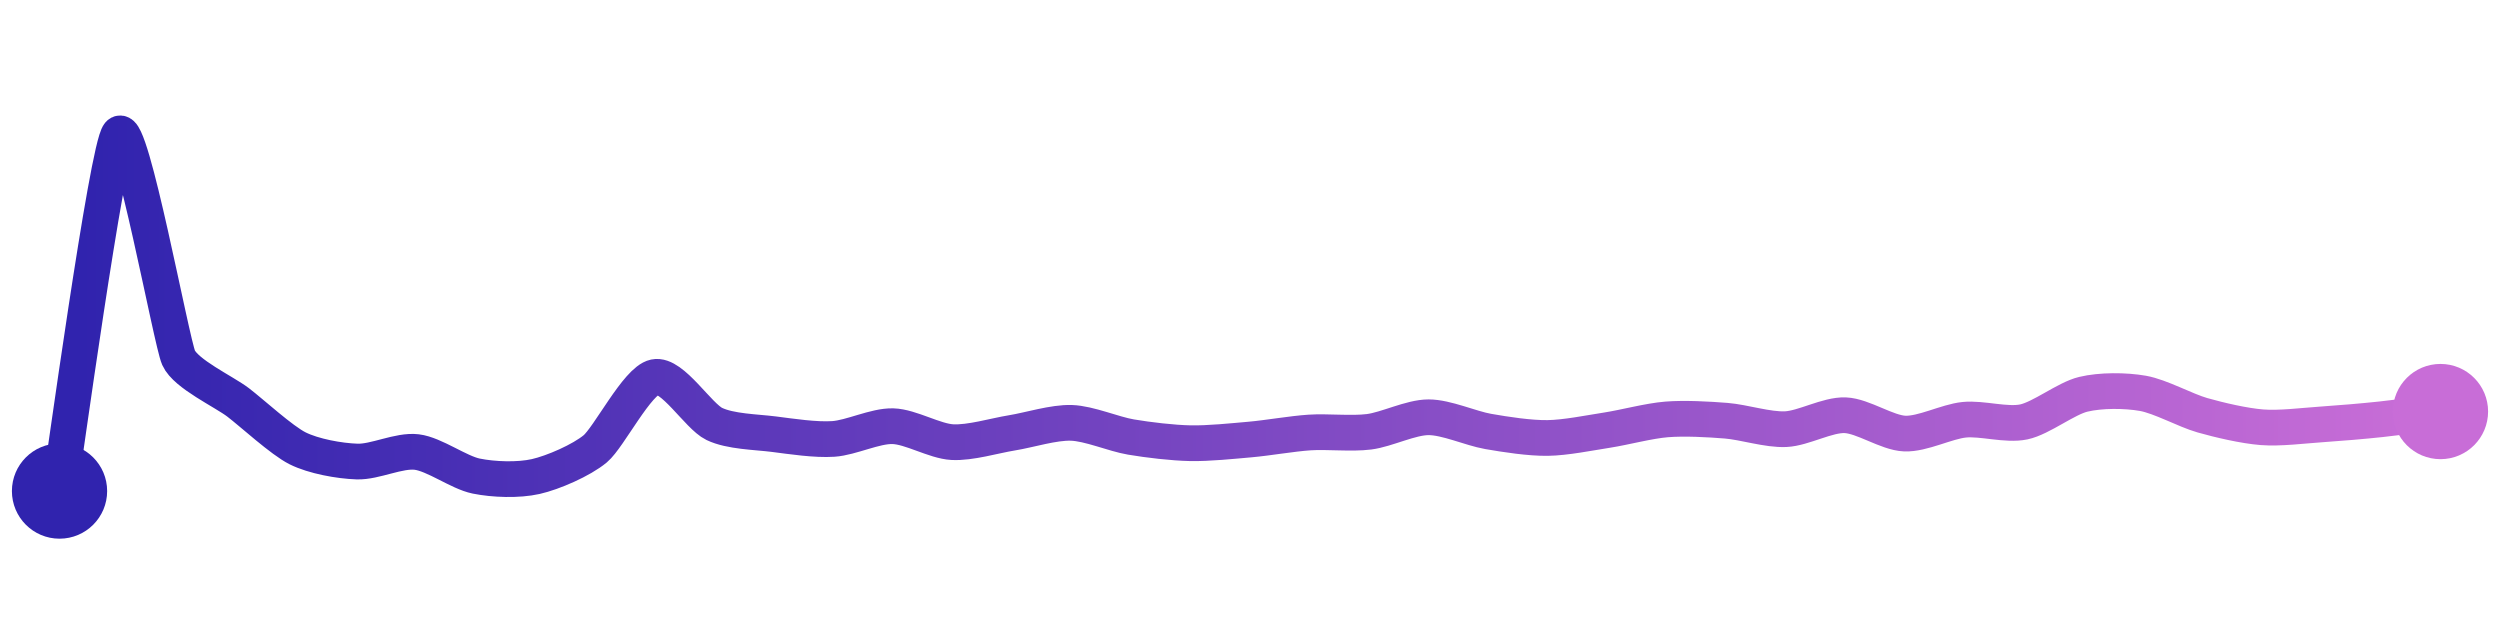
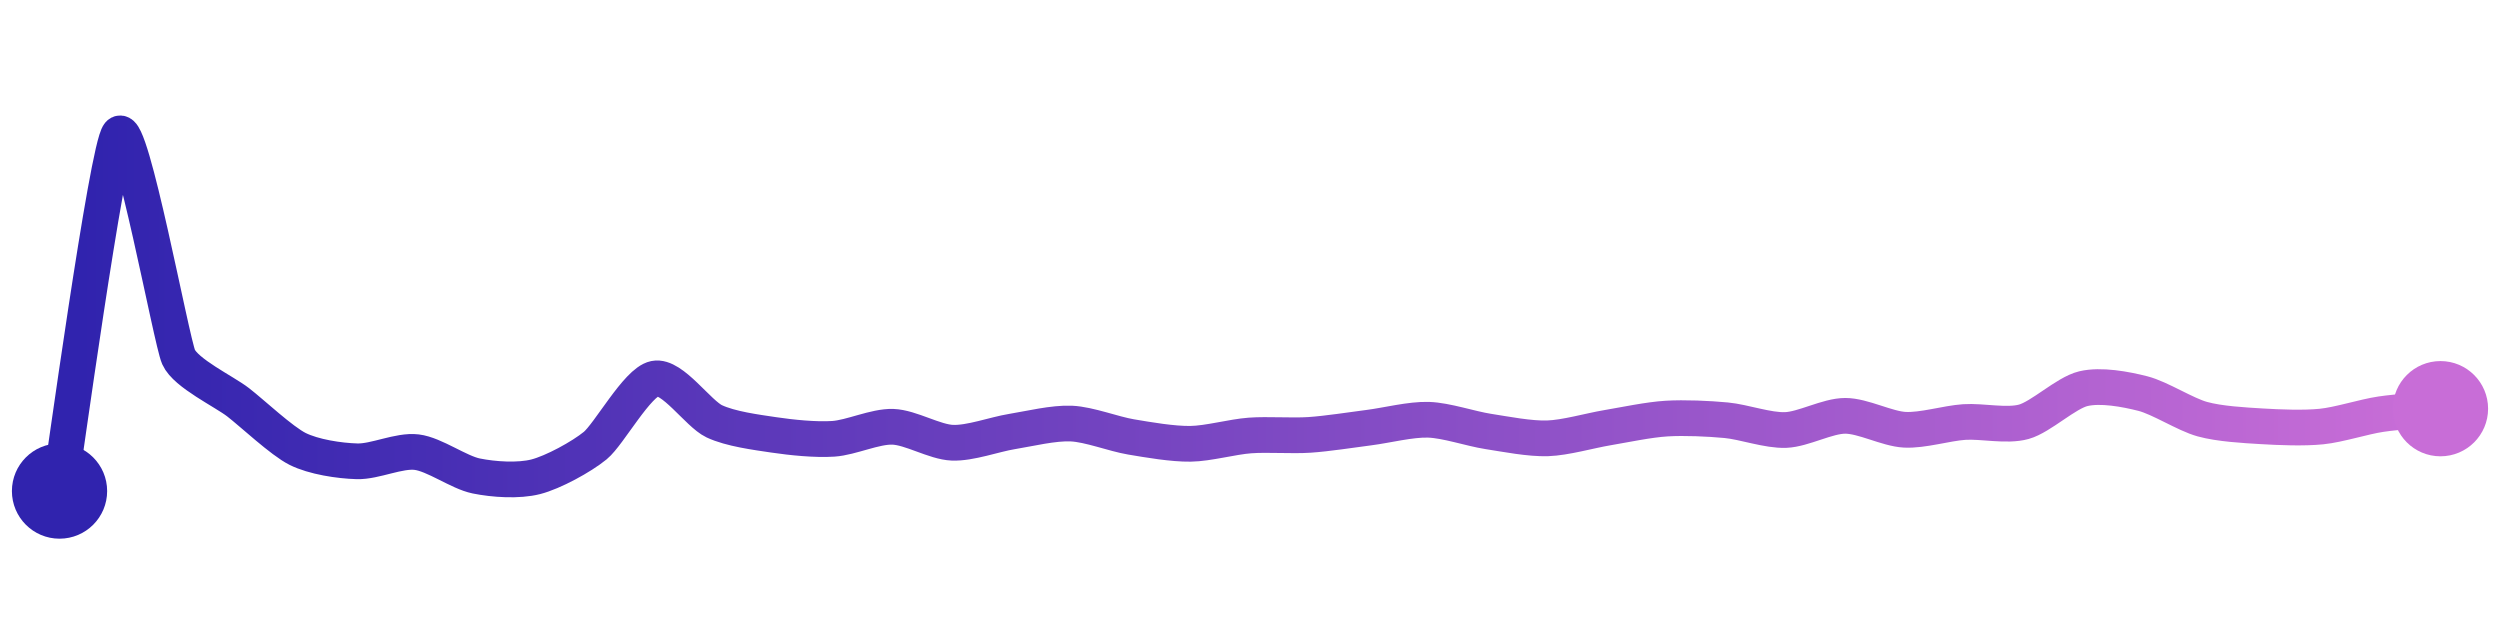
<svg xmlns="http://www.w3.org/2000/svg" width="200" height="50" viewBox="0 0 210 50">
  <defs>
    <linearGradient x1="0%" y1="0%" x2="100%" y2="0%" id="a">
      <stop stop-color="#3023AE" offset="0%" />
      <stop stop-color="#C86DD7" offset="100%" />
    </linearGradient>
  </defs>
-   <path stroke="url(#a)" stroke-width="3" stroke-linejoin="round" stroke-linecap="round" d="M5 40 C 5.25 38.52, 9 11.12, 10 10 S 14.39 27.43, 15 28.8 S 18.81 31.64, 20 32.55 S 23.66 35.74, 25 36.41 S 28.5 37.47, 30 37.52 S 33.51 36.54, 35 36.72 S 38.53 38.44, 40 38.74 S 43.54 39.11, 45 38.78 S 48.85 37.41, 50 36.45 S 53.53 30.73, 55 30.42 S 58.65 33.71, 60 34.36 S 63.51 35.03, 65 35.22 S 68.5 35.72, 70 35.62 S 73.5 34.51, 75 34.55 S 78.5 35.81, 80 35.89 S 83.52 35.35, 85 35.11 S 88.5 34.22, 90 34.27 S 93.52 35.21, 95 35.46 S 98.5 35.95, 100 35.98 S 103.51 35.8, 105 35.67 S 108.5 35.18, 110 35.08 S 113.51 35.21, 115 35.02 S 118.5 33.8, 120 33.8 S 123.52 34.73, 125 34.99 S 128.5 35.56, 130 35.54 S 133.52 35.11, 135 34.88 S 138.5 34.1, 140 33.98 S 143.51 33.97, 145 34.09 S 148.5 34.87, 150 34.8 S 153.5 33.57, 155 33.63 S 158.5 35.11, 160 35.17 S 163.51 34.16, 165 34.01 S 168.53 34.5, 170 34.19 S 173.54 32.22, 175 31.87 S 178.52 31.53, 180 31.79 S 183.56 33.22, 185 33.63 S 188.5 34.52, 190 34.64 S 193.5 34.5, 195 34.4 S 198.51 34.13, 200 33.97 S 203.51 33.51, 205 33.32" fill="none" />
+   <path stroke="url(#a)" stroke-width="3" stroke-linejoin="round" stroke-linecap="round" d="M5 40 C 5.25 38.52, 9 11.12, 10 10 S 14.39 27.37, 15 28.74 S 18.81 31.62, 20 32.54 S 23.66 35.79, 25 36.46 S 28.5 37.46, 30 37.5 S 33.51 36.55, 35 36.73 S 38.53 38.43, 40 38.73 S 43.55 39.17, 45 38.8 S 48.84 37.13, 50 36.18 S 53.53 30.85, 55 30.55 S 58.64 33.5, 60 34.14 S 63.52 35.06, 65 35.28 S 68.5 35.71, 70 35.61 S 73.5 34.55, 75 34.6 S 78.5 35.88, 80 35.94 S 83.52 35.24, 85 35 S 88.5 34.26, 90 34.33 S 93.52 35.2, 95 35.45 S 98.5 36.05, 100 36.03 S 103.5 35.44, 105 35.33 S 108.5 35.38, 110 35.28 S 113.51 34.86, 115 34.67 S 118.5 33.96, 120 34.01 S 123.52 34.76, 125 34.99 S 128.5 35.62, 130 35.57 S 133.52 34.93, 135 34.68 S 138.5 34, 140 33.91 S 143.51 33.91, 145 34.05 S 148.5 34.93, 150 34.87 S 153.5 33.68, 155 33.68 S 158.5 34.77, 160 34.85 S 163.5 34.3, 165 34.2 S 168.56 34.58, 170 34.18 S 173.54 31.75, 175 31.4 S 178.55 31.44, 180 31.81 S 183.55 33.56, 185 33.96 S 188.5 34.47, 190 34.56 S 193.51 34.73, 195 34.58 S 198.52 33.76, 200 33.54 S 203.51 33.22, 205 33.08" fill="none" />
  <circle r="4" cx="5" cy="40" fill="#3023AE" />
-   <circle r="4" cx="205" cy="33.32" fill="#C86DD7" />
+   <circle r="4" cx="205" cy="33.08" fill="#C86DD7" />
</svg>
